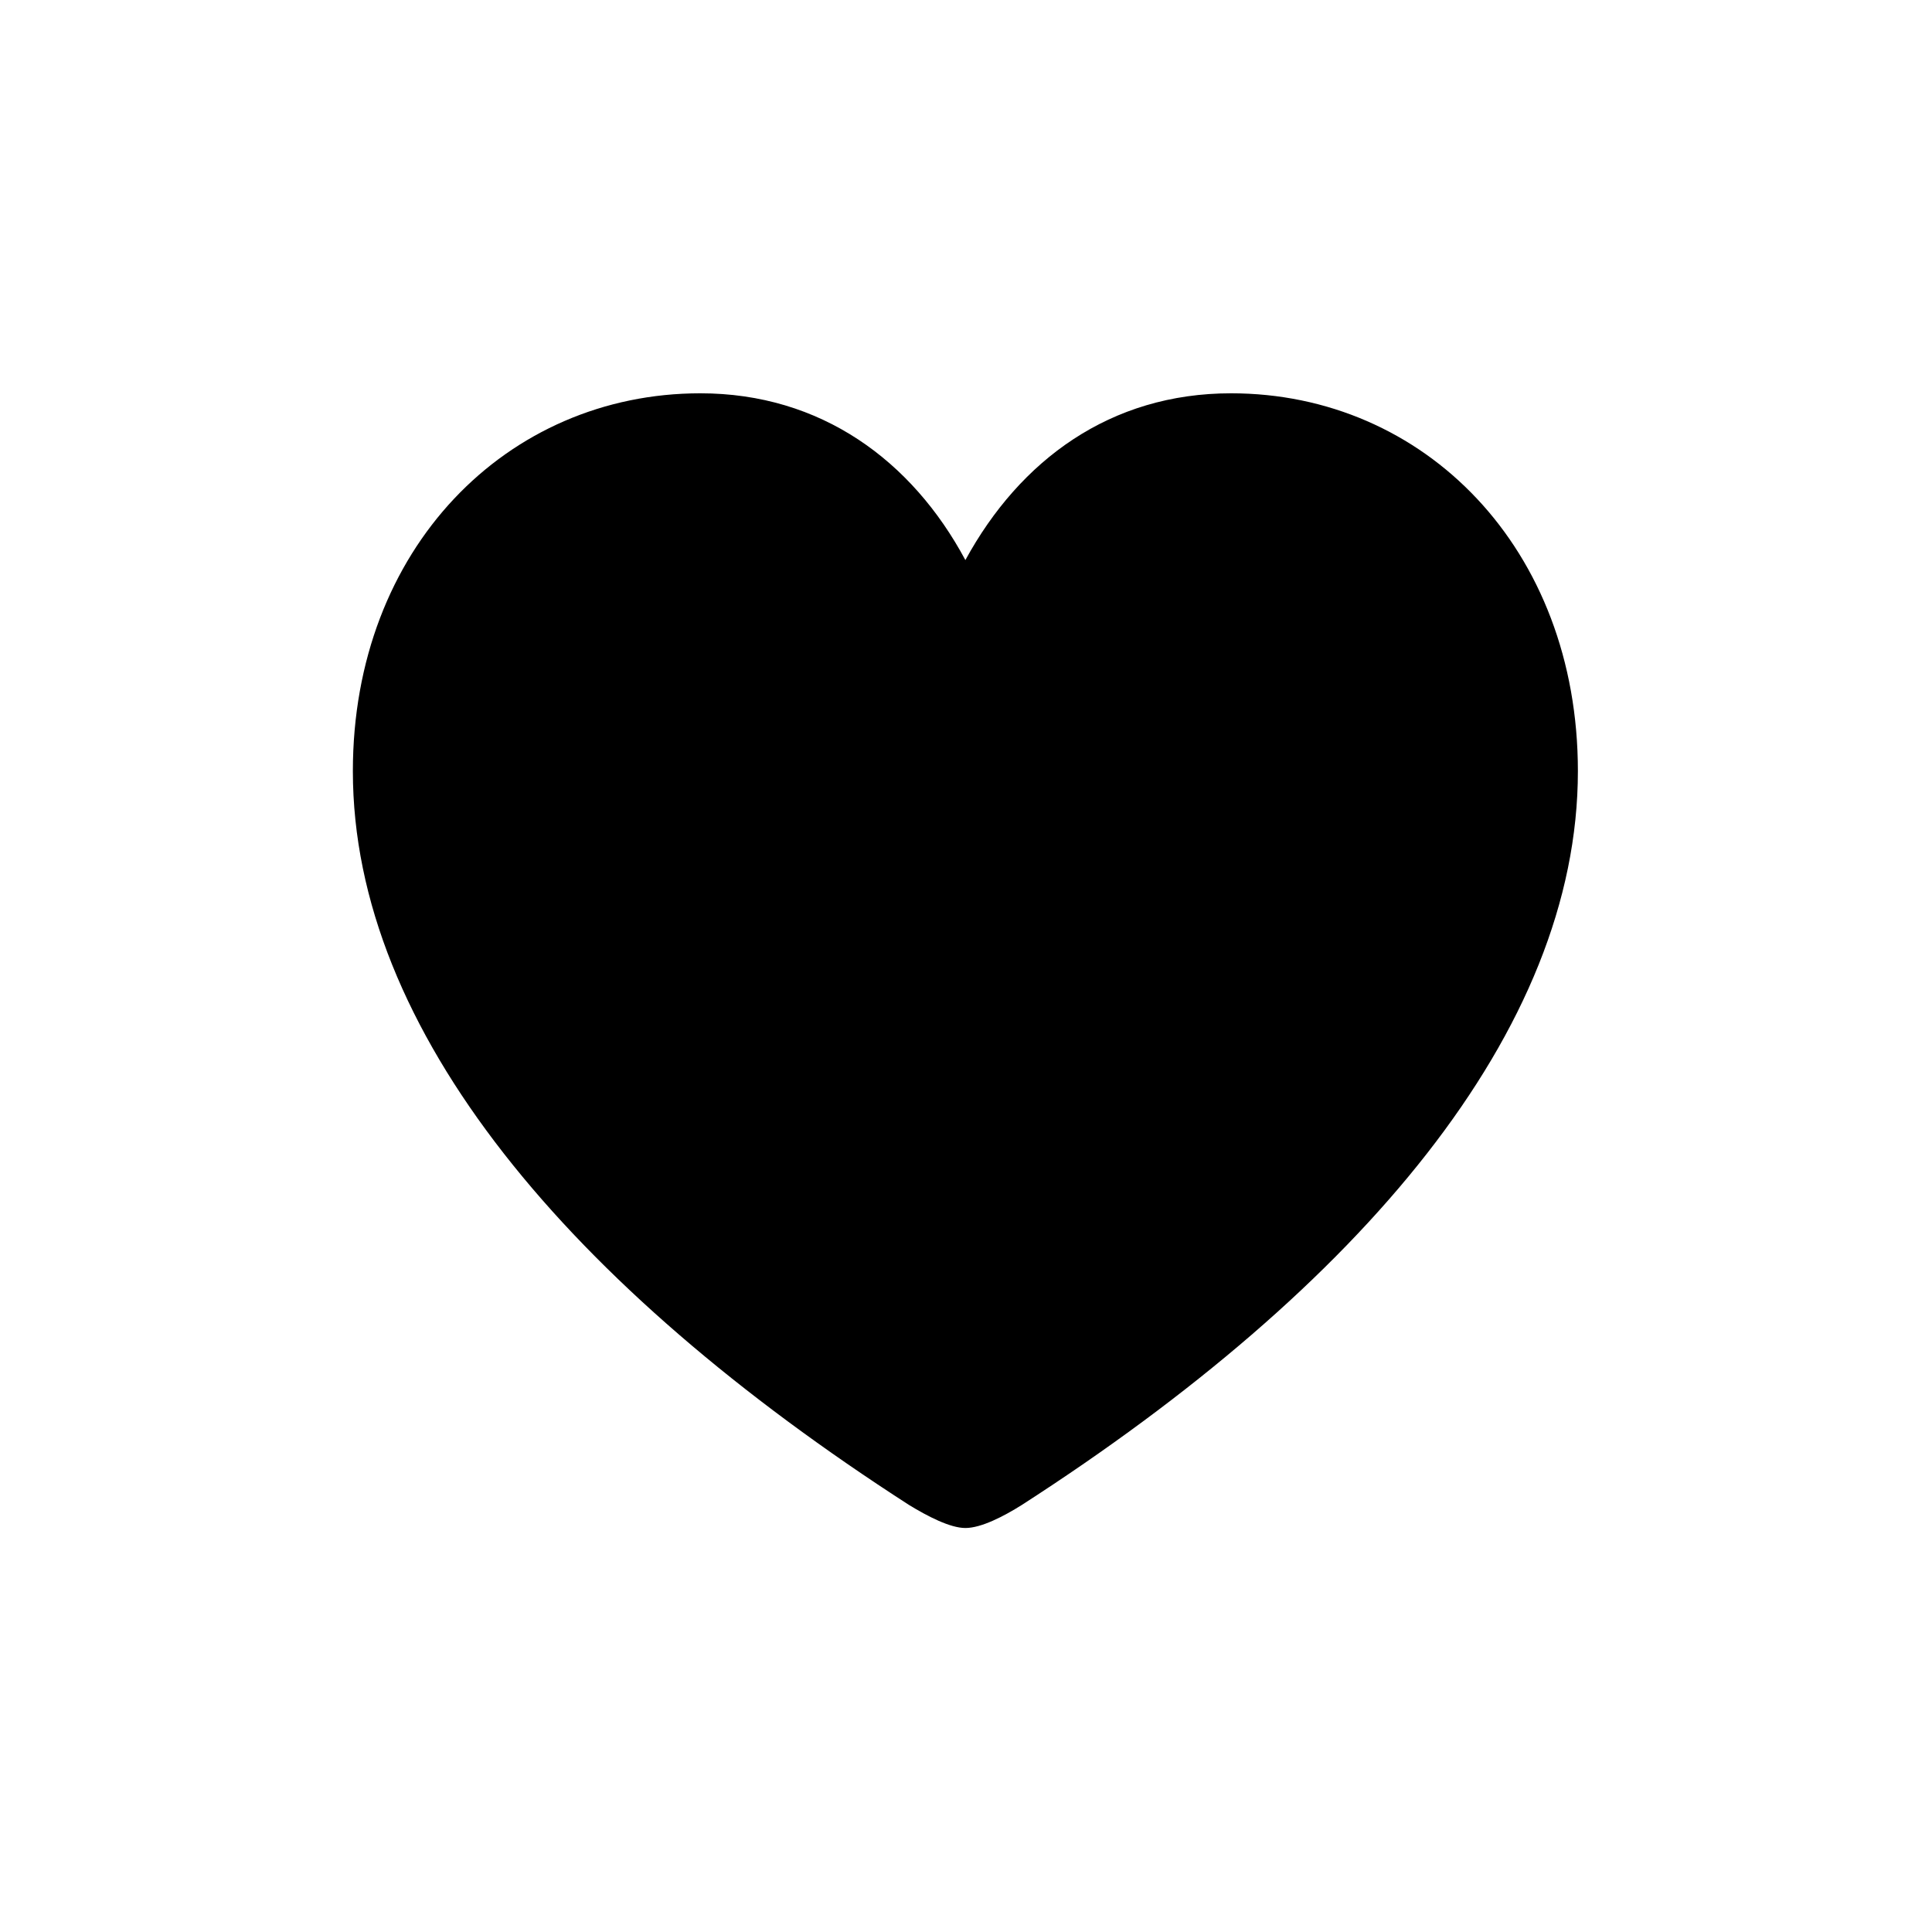
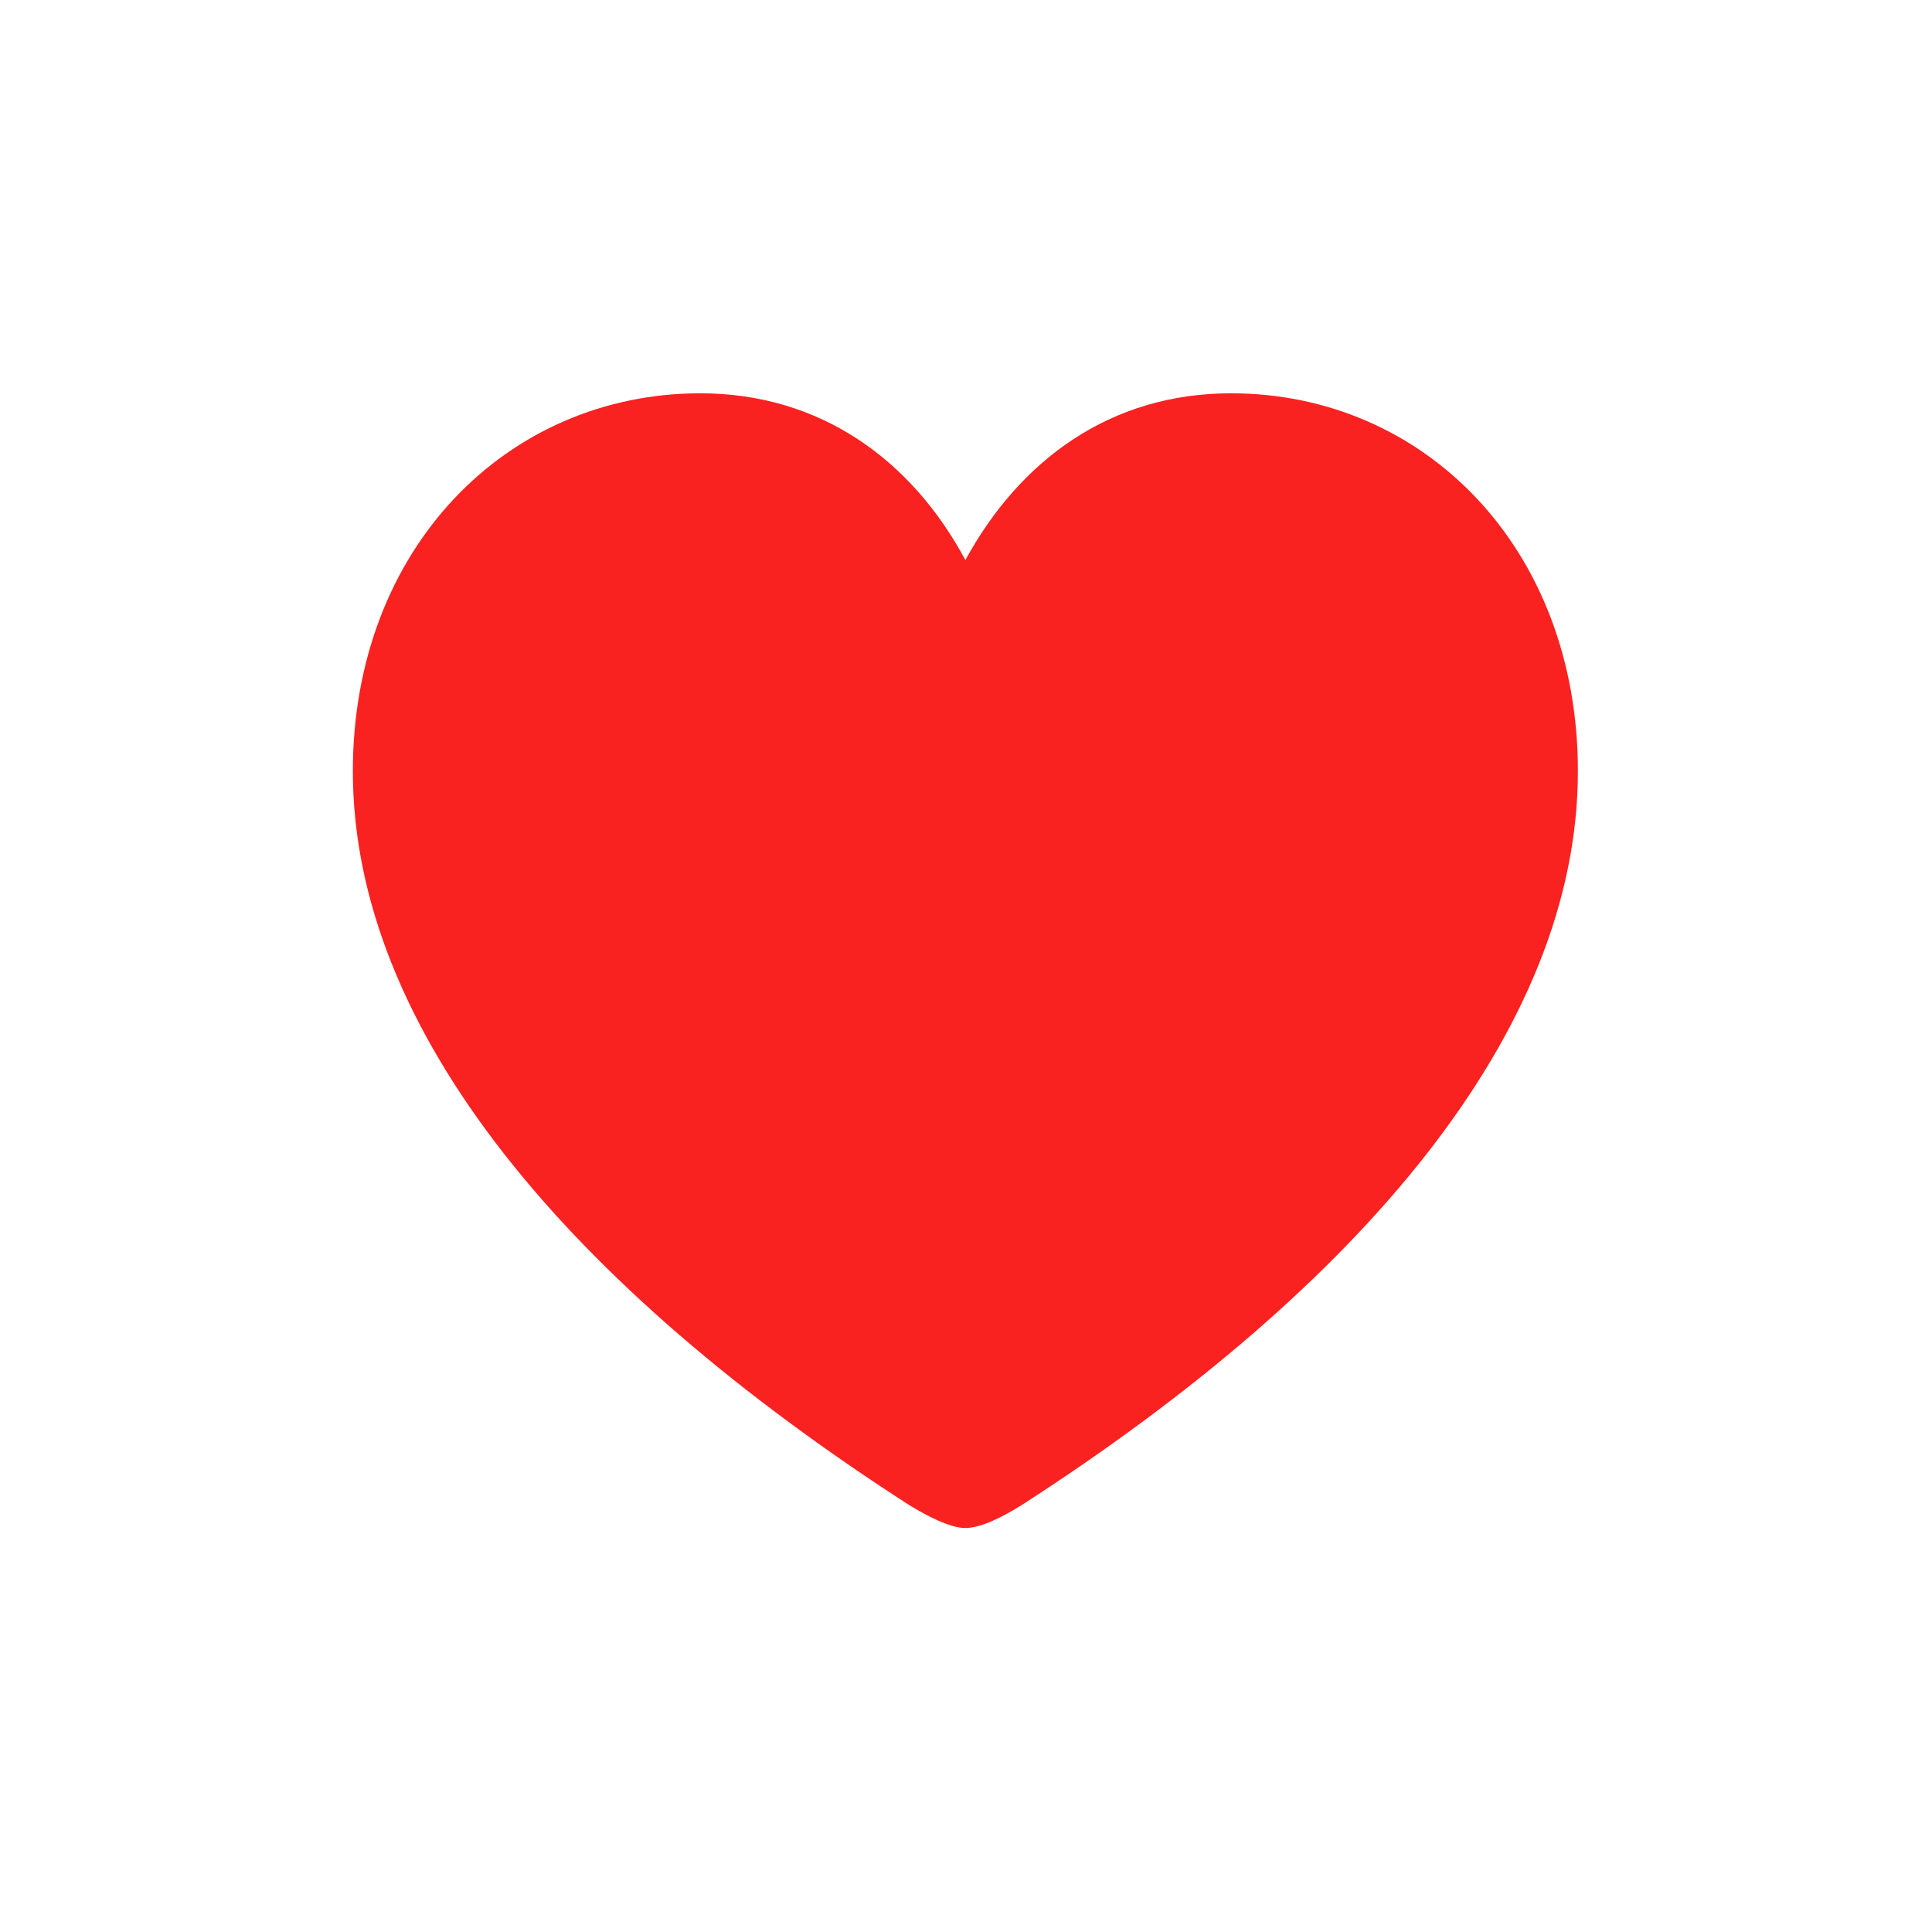
- <svg xmlns="http://www.w3.org/2000/svg" width="28" height="28" viewBox="0 0 28 28" fill="currentColor">
+ <svg xmlns="http://www.w3.org/2000/svg" width="28" height="28" viewBox="0 0 28 28" fill="rgb(250, 33, 33)">
  <path d="M13.991 22.145C14.22 22.145 14.545 21.977 14.809 21.811C19.722 18.646 22.868 14.938 22.868 11.176C22.868 7.95 20.645 5.7 17.841 5.7C16.092 5.7 14.782 6.667 13.991 8.117C13.218 6.676 11.899 5.7 10.15 5.7C7.347 5.7 5.114 7.95 5.114 11.176C5.114 14.938 8.261 18.646 13.174 21.811C13.446 21.977 13.771 22.145 13.991 22.145Z" />
</svg>
